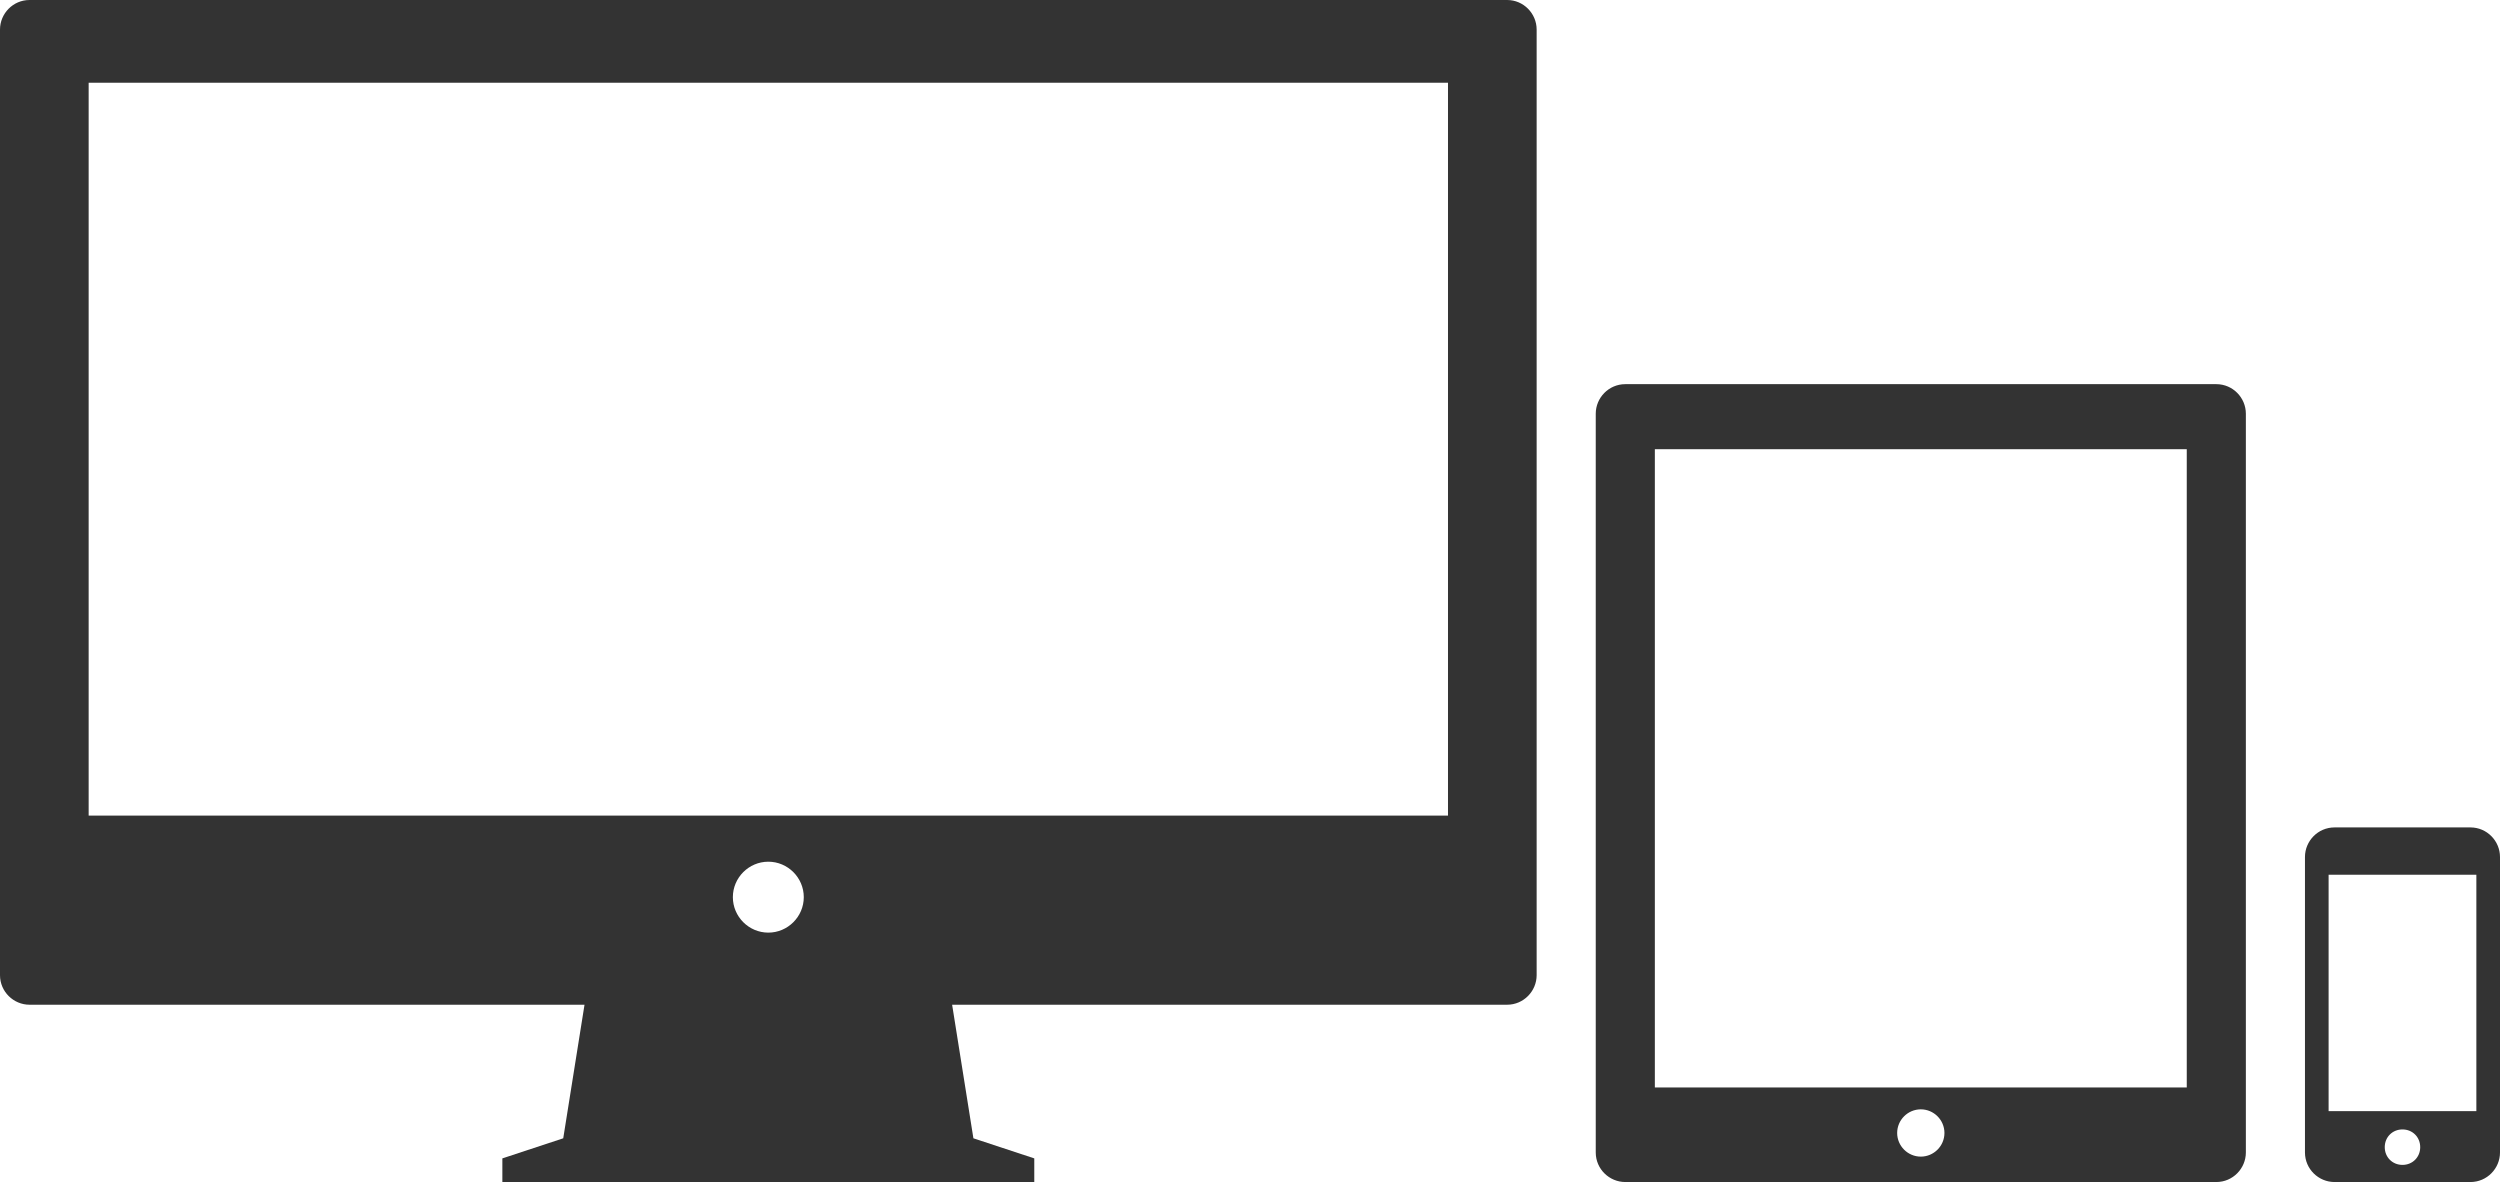
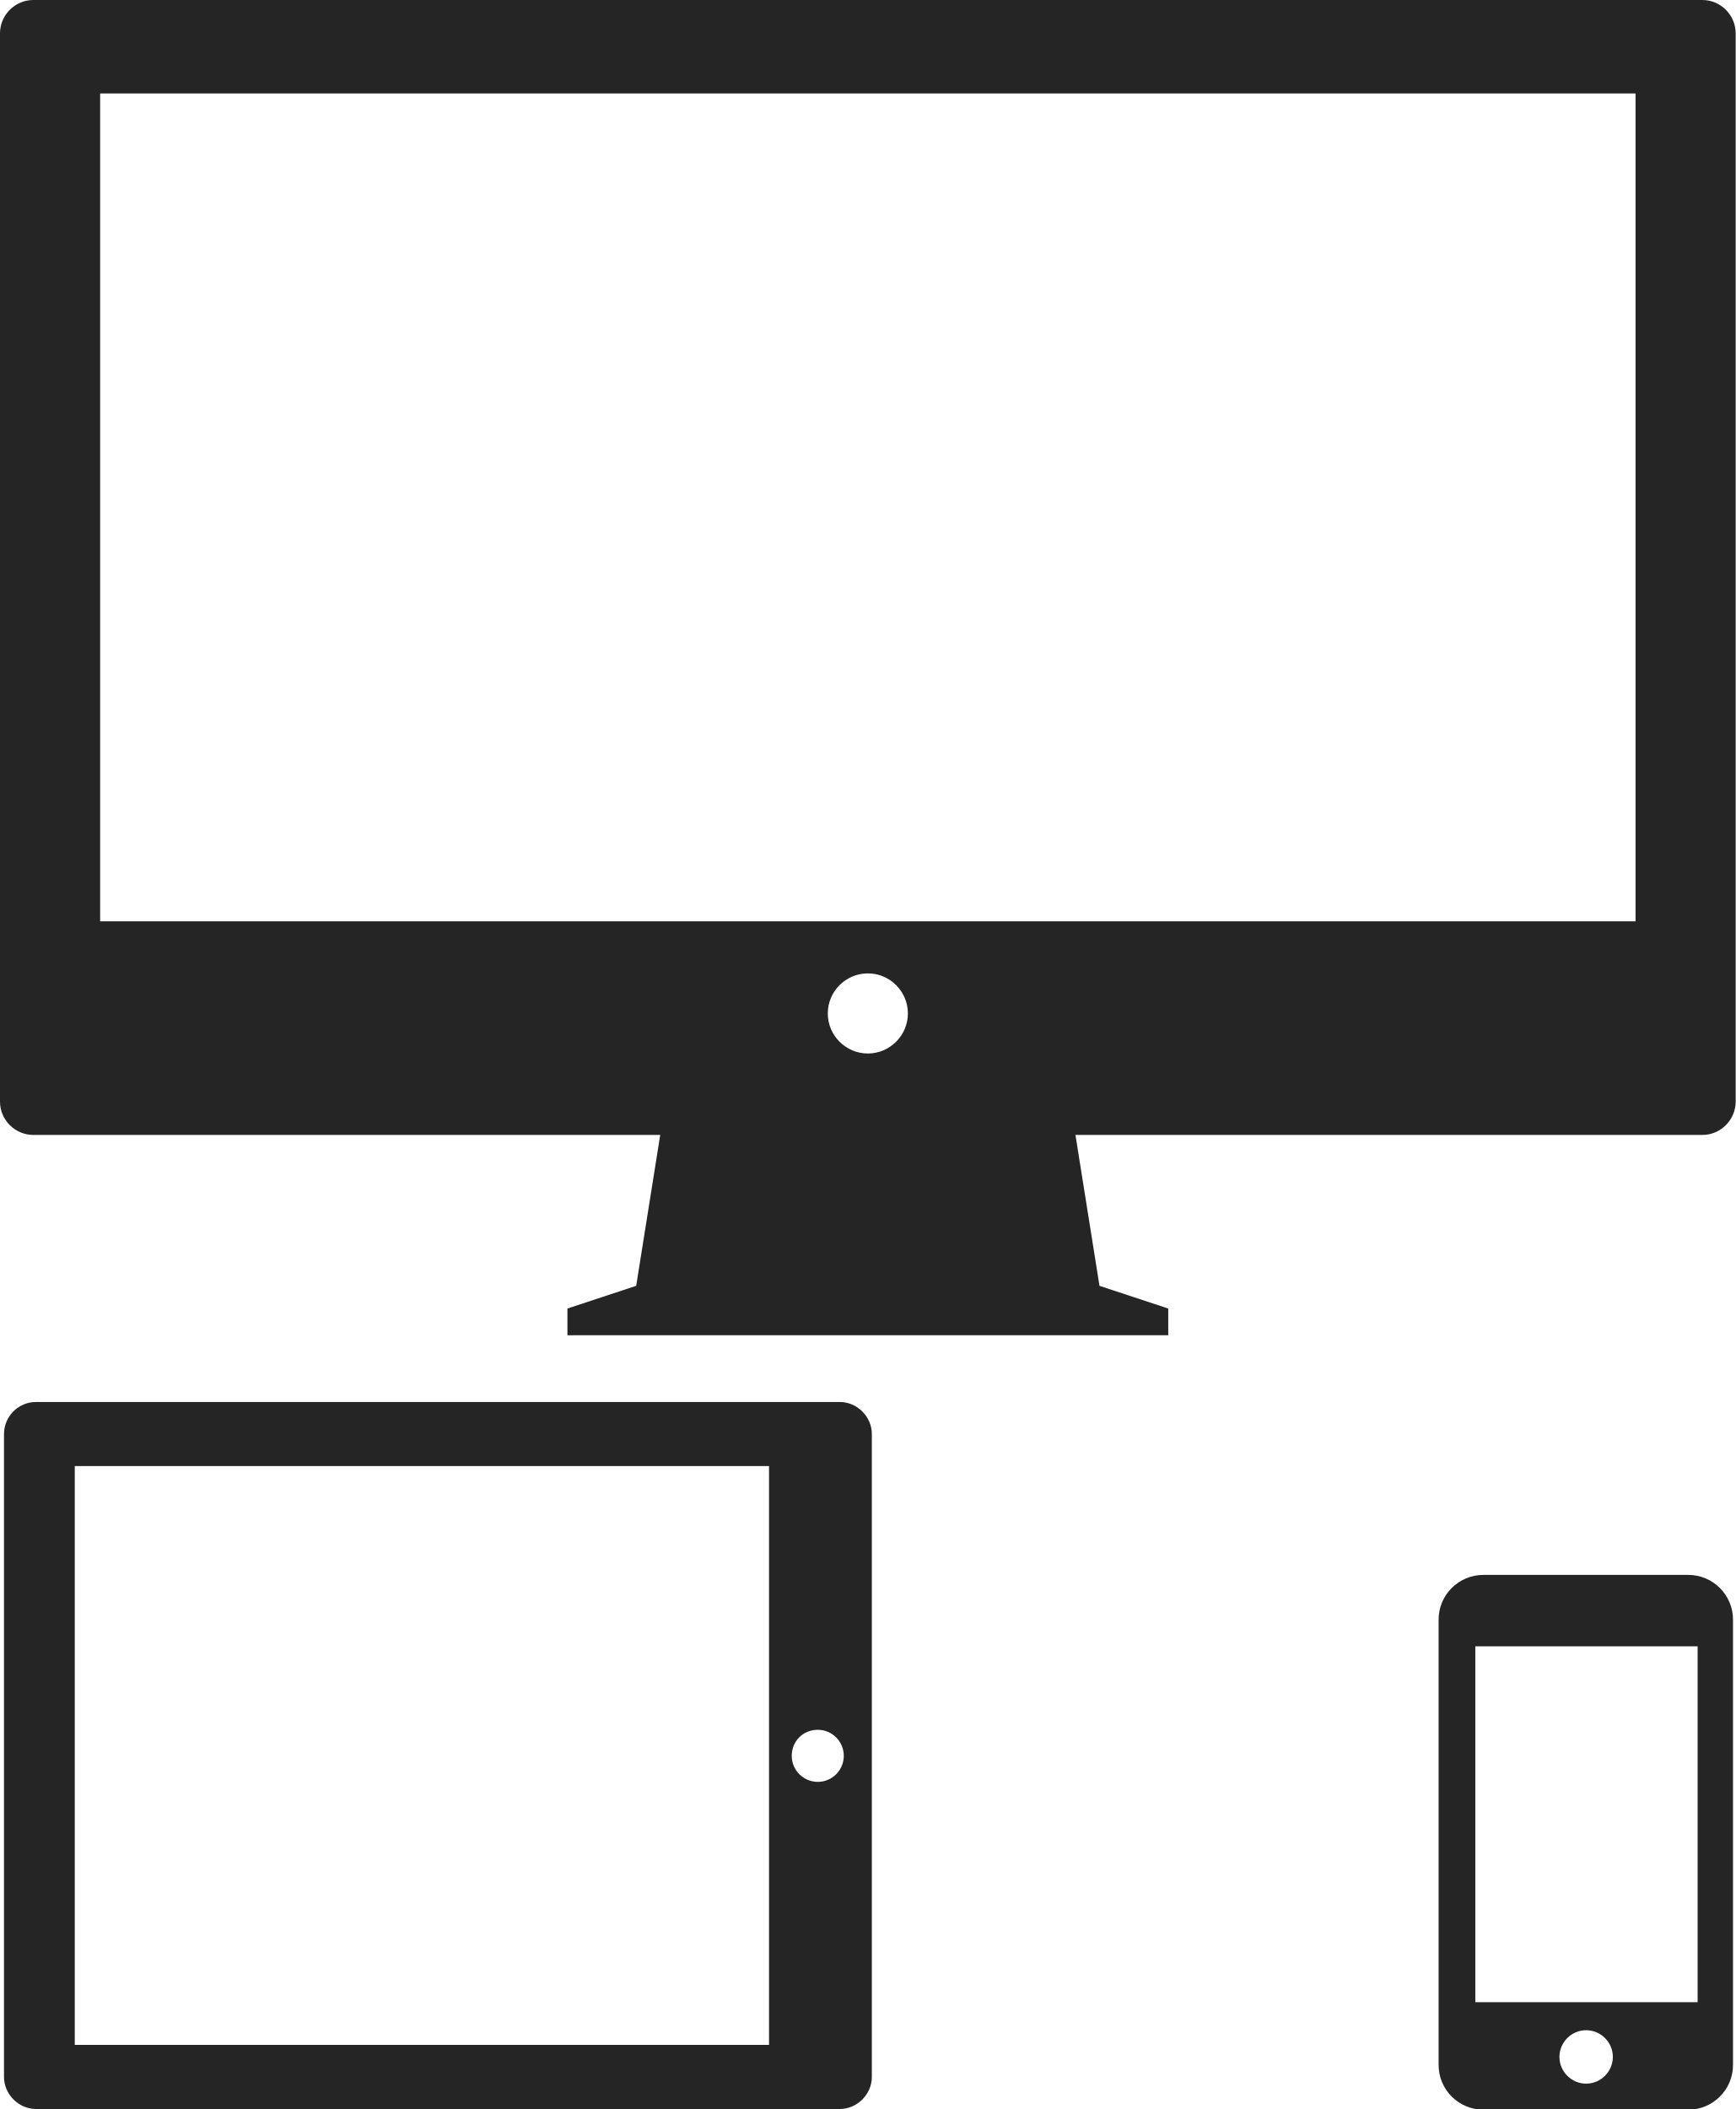
- <svg xmlns="http://www.w3.org/2000/svg" version="1.1" id="Layer_1" x="0px" y="0px" viewBox="0 0 423 200" enable-background="new 0 0 423 200" xml:space="preserve">
-   <path fill="#333333" d="M255,0H5C2.2,0,0,2.3,0,5v160c0,2.8,2.3,5,5,5h93.9l-3.6,22.6L85,196v4h45h45v-4l-10.3-3.4l-3.6-22.6H255  c2.8,0,5-2.3,5-5V5C260,2.3,257.8,0,255,0z M130,157.8c-3.3,0-6-2.7-6-6s2.7-6,6-6s6,2.7,6,6S133.3,157.8,130,157.8z M245,138H15V14  h230V138z" />
-   <path fill="#333333" d="M375,65H275c-2.8,0-5,2.3-5,5v125c0,2.8,2.3,5,5,5h100c2.8,0,5-2.3,5-5V70C380,67.3,377.8,65,375,65z   M325,195.7c-2.2,0-4-1.8-4-4c0-2.2,1.8-4,4-4s4,1.8,4,4C329,193.9,327.2,195.7,325,195.7z M370,184h-90V76h90V184z" />
-   <path fill="#333333" d="M418,140h-23c-2.8,0-5,2.3-5,5v50c0,2.8,2.3,5,5,5h23c2.8,0,5-2.3,5-5v-50C423,142.3,420.8,140,418,140z   M406.5,197.1c-1.7,0-3-1.3-3-3s1.3-3,3-3s3,1.3,3,3S408.2,197.1,406.5,197.1z M419,188h-25v-40h25V188z" />
+ <svg xmlns="http://www.w3.org/2000/svg" version="1.1" id="Layer_1" x="0px" y="0px" viewBox="0 0 260 315.9" enable-background="new 0 0 260 315.9" xml:space="preserve">
+   <path fill="#252525" d="M255,0H5C2.2,0,0,2.3,0,5v160c0,2.8,2.3,5,5,5h93.9l-3.6,22.6L85,196v4h45h45v-4l-10.3-3.4l-3.6-22.6H255  c2.8,0,5-2.3,5-5V5C260,2.3,257.8,0,255,0z M130,157.8c-3.3,0-6-2.7-6-6s2.7-6,6-6s6,2.7,6,6S133.3,157.8,130,157.8z M245,138H15V14  h230V138z" />
+   <path fill="#252525" d="M0.6,214.8v96.3c0,2.6,2.2,4.8,4.8,4.8h120.4c2.6,0,4.8-2.2,4.8-4.8v-96.3c0-2.6-2.2-4.8-4.8-4.8H5.4  C2.7,210,0.6,212.2,0.6,214.8z M126.4,263c0,2.1-1.7,3.9-3.9,3.9c-2.1,0-3.9-1.7-3.9-3.9s1.7-3.9,3.9-3.9  C124.7,259.1,126.4,260.9,126.4,263z M115.2,219.6v86.7h-104v-86.7H115.2z" />
+   <path fill="#252525" d="M252.9,235.9h-30.7c-3.7,0-6.7,3-6.7,6.7v66.7c0,3.7,3,6.7,6.7,6.7h30.7c3.7,0,6.7-3,6.7-6.7v-66.7  C259.6,238.9,256.6,235.9,252.9,235.9z M237.6,312.1c-2.2,0-4-1.8-4-4s1.8-4,4-4s4,1.8,4,4S239.8,312.1,237.6,312.1z M254.3,299.9  h-33.3v-53.3h33.3V299.9z" />
</svg>
